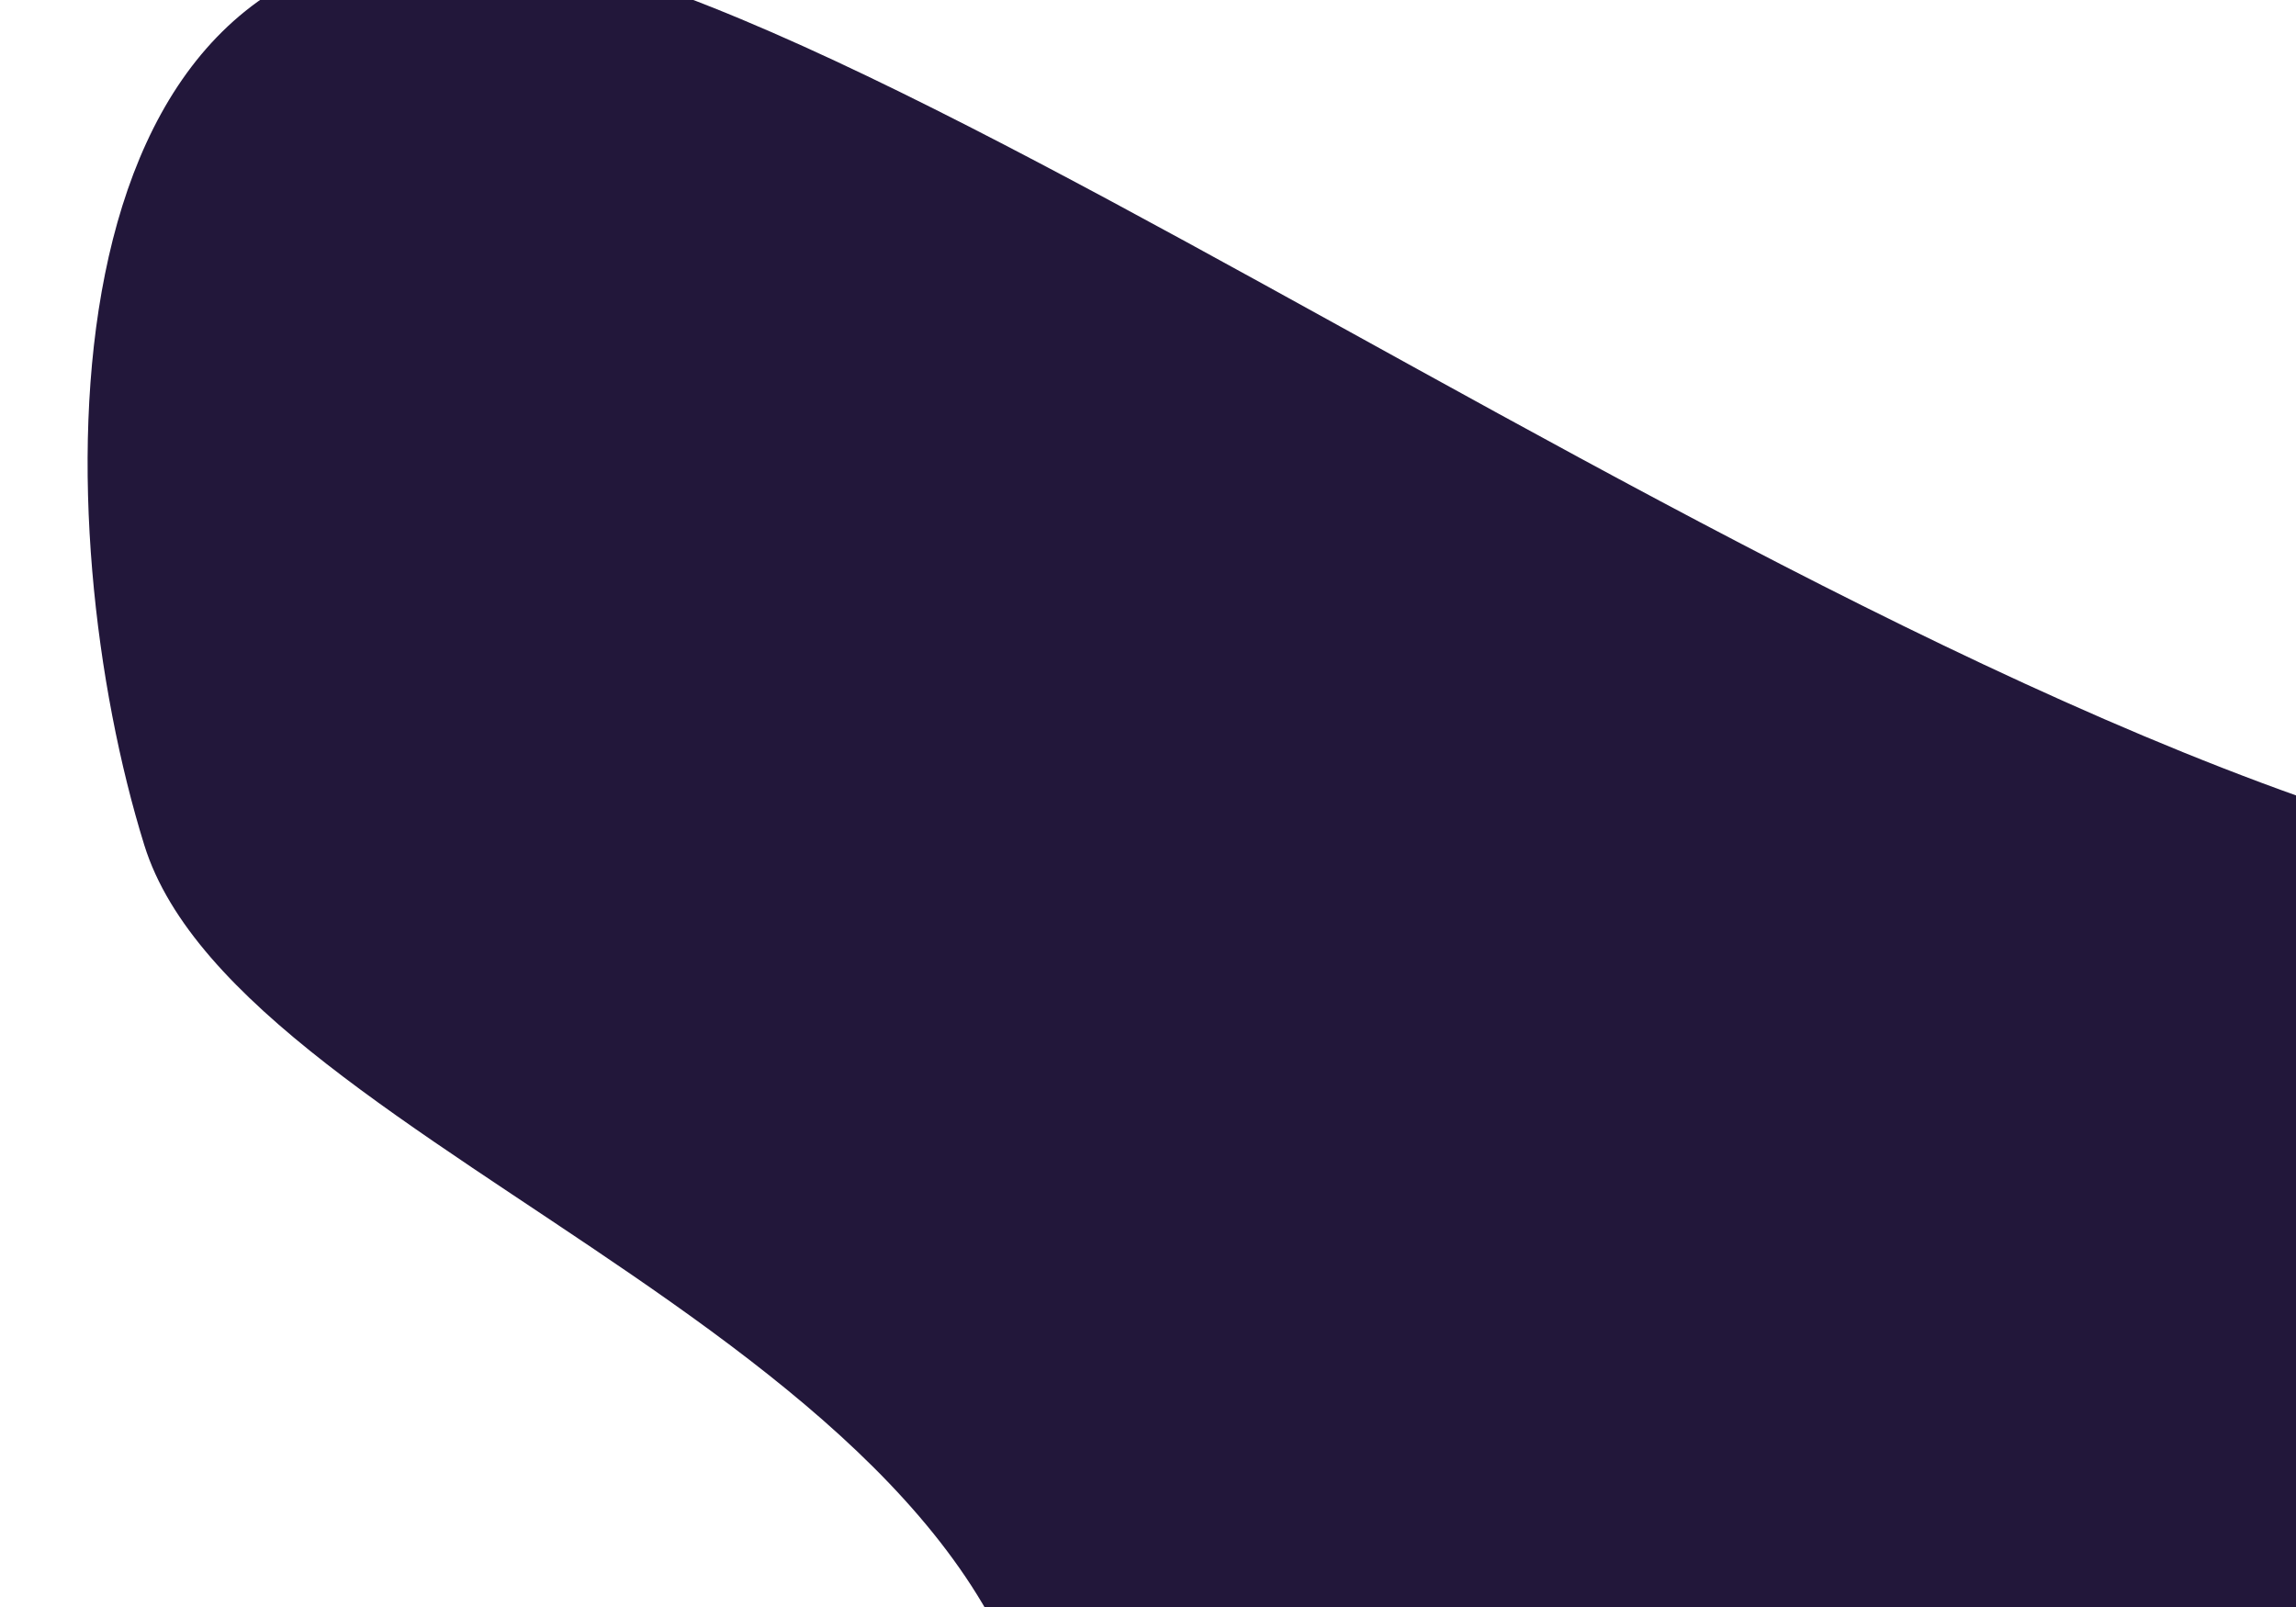
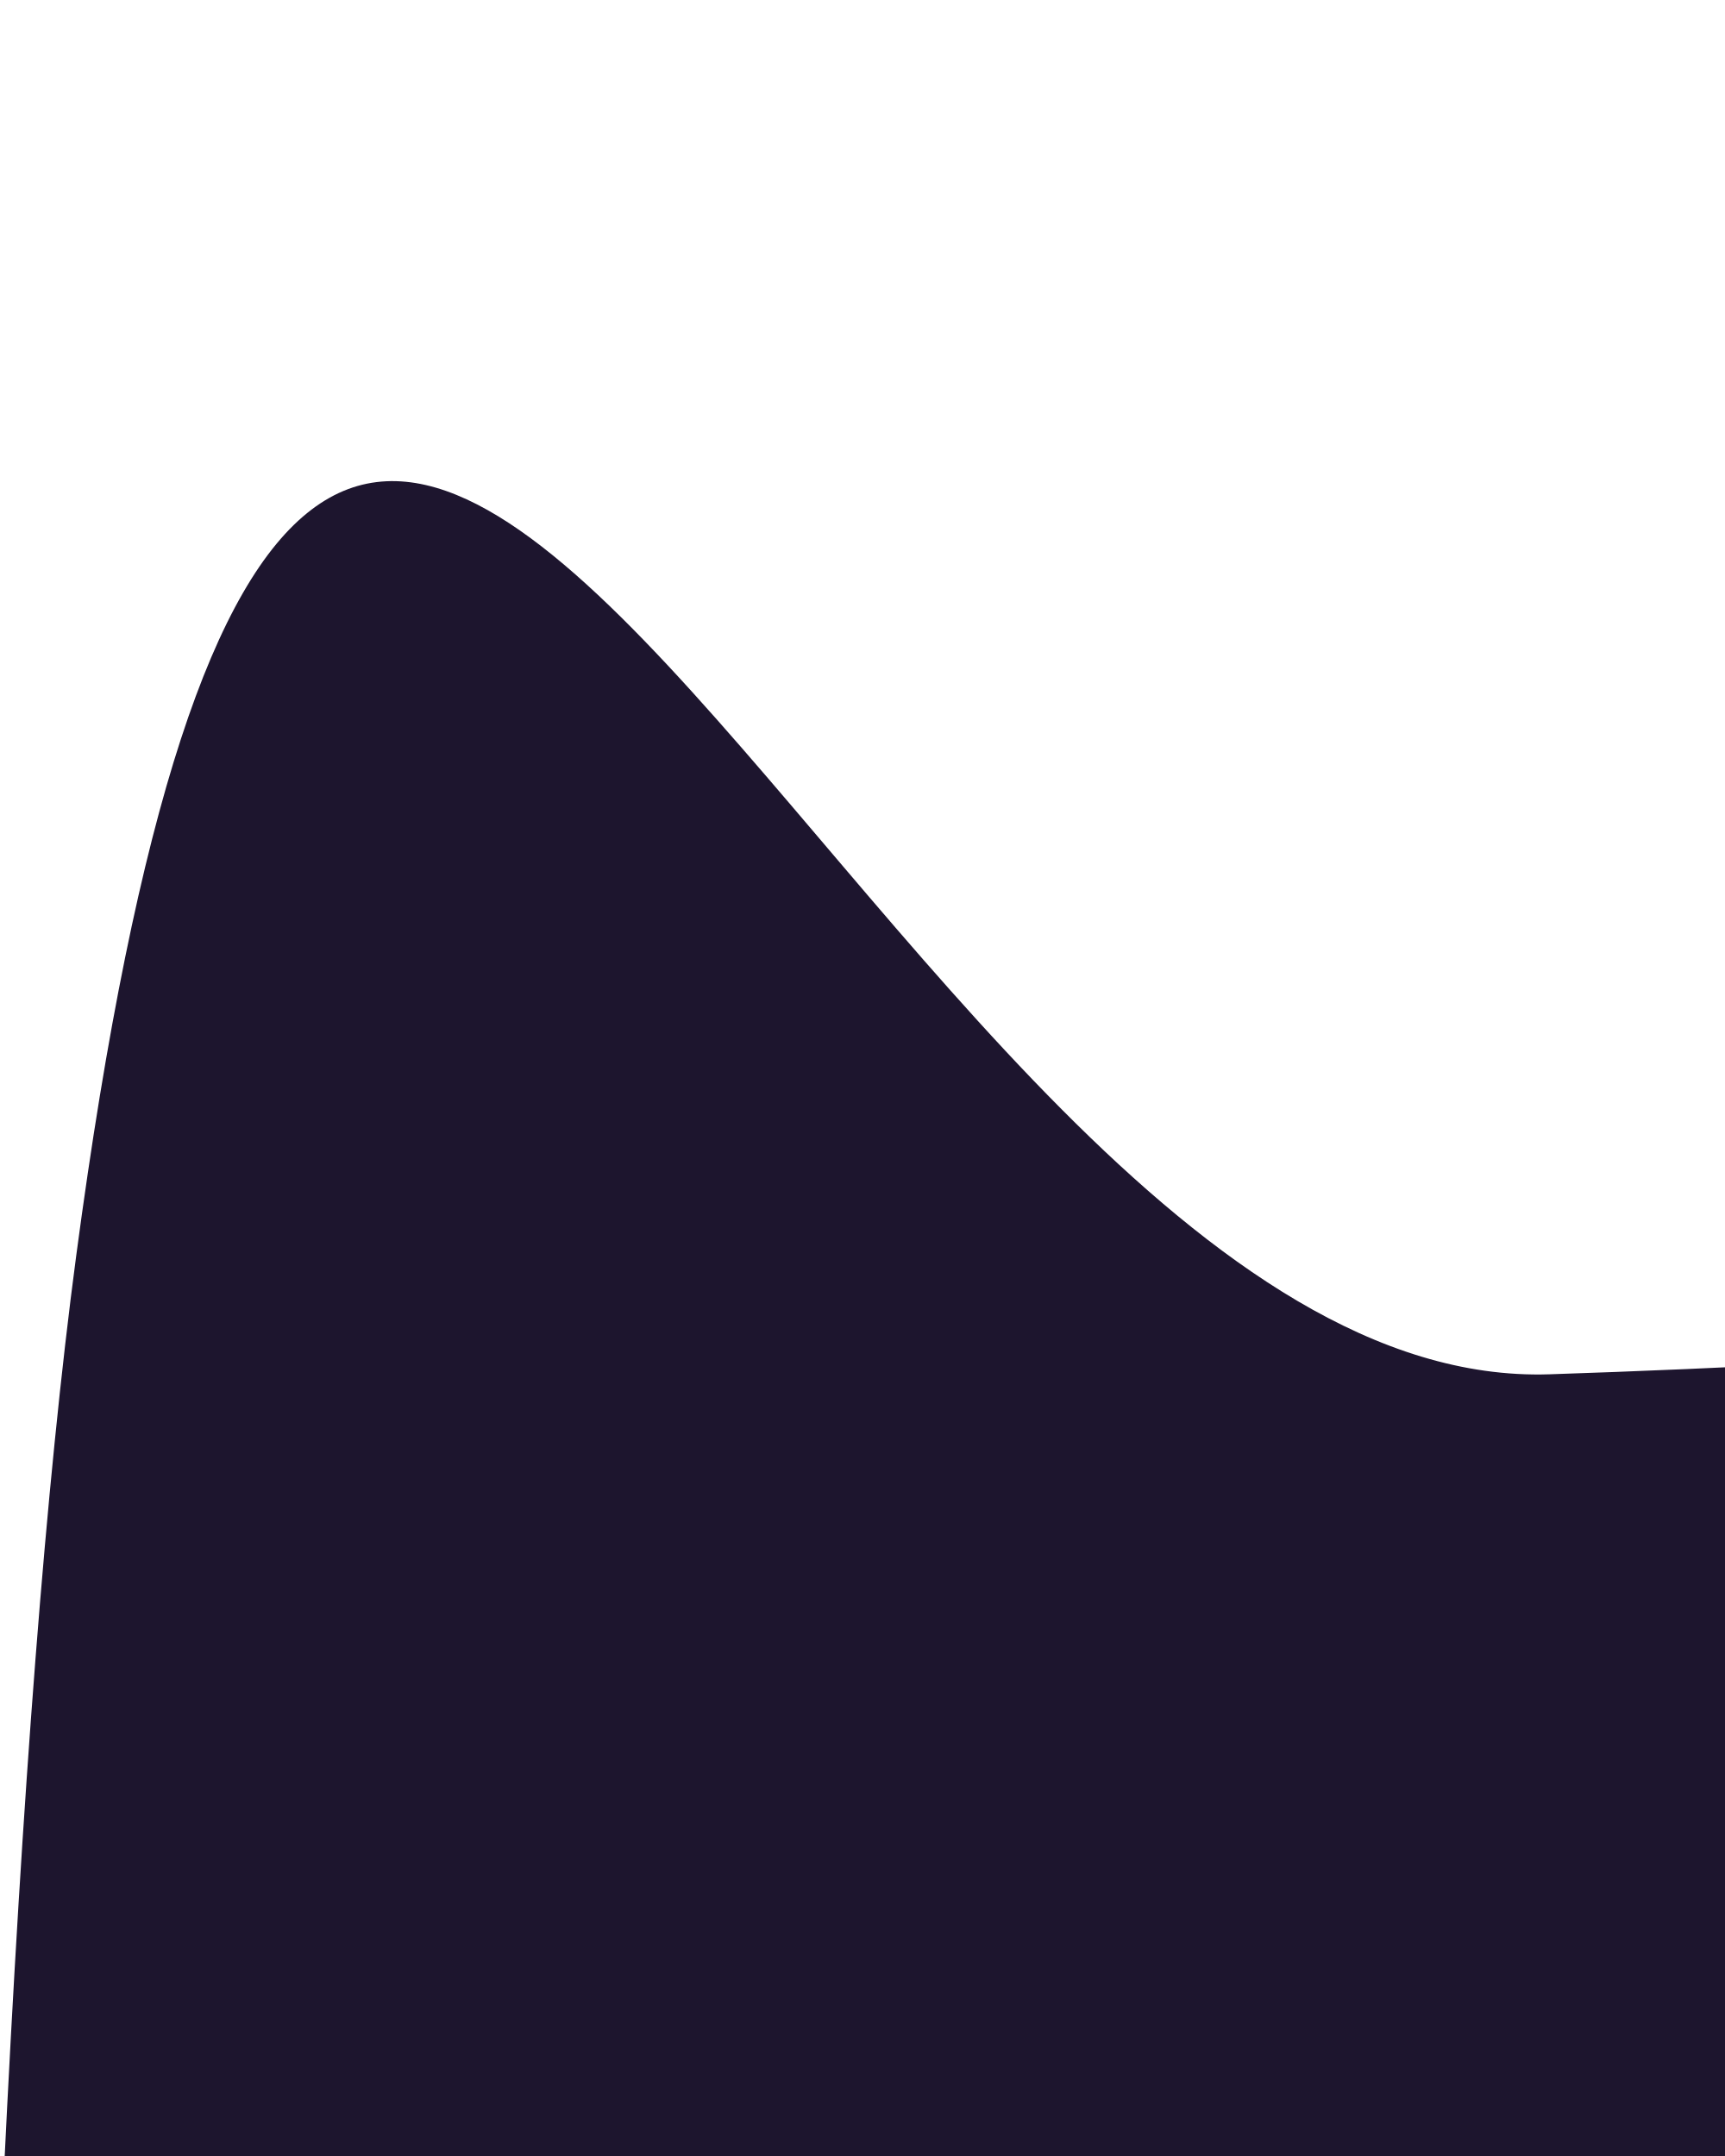
- <svg xmlns="http://www.w3.org/2000/svg" version="1.1" viewBox="0 25 250 175">
-   <path d="M15.707,117.016C5.105,82.853,3.403,18.063,50.262,18.848C97.12,19.634,222.251,120.288,296.859,121.728C371.466,123.168,453.665,28.01,497.906,27.487C542.147,26.963,552.749,63.22,562.304,118.586C571.859,173.953,569.764,303.403,555.236,359.686C540.707,415.969,504.974,443.717,475.131,456.283C445.288,468.848,405.759,450.131,376.178,435.079C346.597,420.026,318.325,364.136,297.644,365.969C276.963,367.801,284.555,414.005,252.094,446.073C219.634,478.141,142.408,561.518,102.88,558.377C63.351,555.236,13.089,482.984,14.921,427.225C16.754,371.466,113.743,275.524,113.874,223.822C114.005,172.12,26.309,151.178,15.707,117.016C5.105,82.853,3.403,18.063,50.262,18.848" fill="hsl(259, 43%, 16%)" />
+ <svg xmlns="http://www.w3.org/2000/svg" version="1.1" viewBox="0 25 80 100">
+   <path d="M4.319,595.288C0.262,510.079,-7.723,167.67,3.534,83.246C14.791,-1.178,39.791,89.791,71.859,88.743C103.927,87.696,164.136,82.723,195.942,76.963C227.749,71.204,243.848,60.864,262.696,54.188C281.545,47.513,296.466,39.005,309.031,36.911C321.597,34.817,338.613,31.152,338.089,41.623C337.565,52.094,316.623,84.162,305.89,99.738C295.157,115.314,287.565,121.335,273.691,135.079C259.817,148.822,237.173,169.372,222.644,182.199C208.115,195.026,196.728,203.403,186.518,212.042C176.309,220.681,165.576,226.571,161.387,234.031C157.199,241.492,135.733,248.56,161.387,256.806C187.042,265.052,303.272,280.759,315.314,283.508C327.356,286.257,227.749,273.168,233.639,273.298C239.529,273.429,324.346,283.115,350.654,284.293C376.963,285.471,376.178,282.853,391.492,280.366C406.806,277.88,429.058,264.791,442.539,269.372C456.021,273.953,470.026,295.157,472.382,307.853C474.738,320.55,463.743,333.77,456.675,345.55C449.607,357.33,438.482,370.026,429.974,378.534C421.466,387.042,418.717,389.267,405.628,396.597C392.539,403.927,367.539,416.23,351.44,422.513C335.34,428.796,328.927,428.665,309.031,434.293C289.136,439.921,250.262,451.309,232.068,456.283C213.874,461.257,208.901,457.853,199.869,464.136C190.838,470.419,185.34,482.984,177.88,493.979C170.419,504.974,161.78,519.764,155.105,530.105C148.429,540.445,146.204,548.429,137.827,556.021C129.45,563.613,115.445,570.157,104.843,575.654C94.241,581.152,87.042,585.864,74.215,589.005C61.387,592.147,39.529,593.456,27.88,594.503C16.23,595.55,8.377,680.497,4.319,595.288C0.262,510.079,-7.723,167.67,3.534,83.246" fill="hsl(260, 38%, 13%)" />
</svg>
